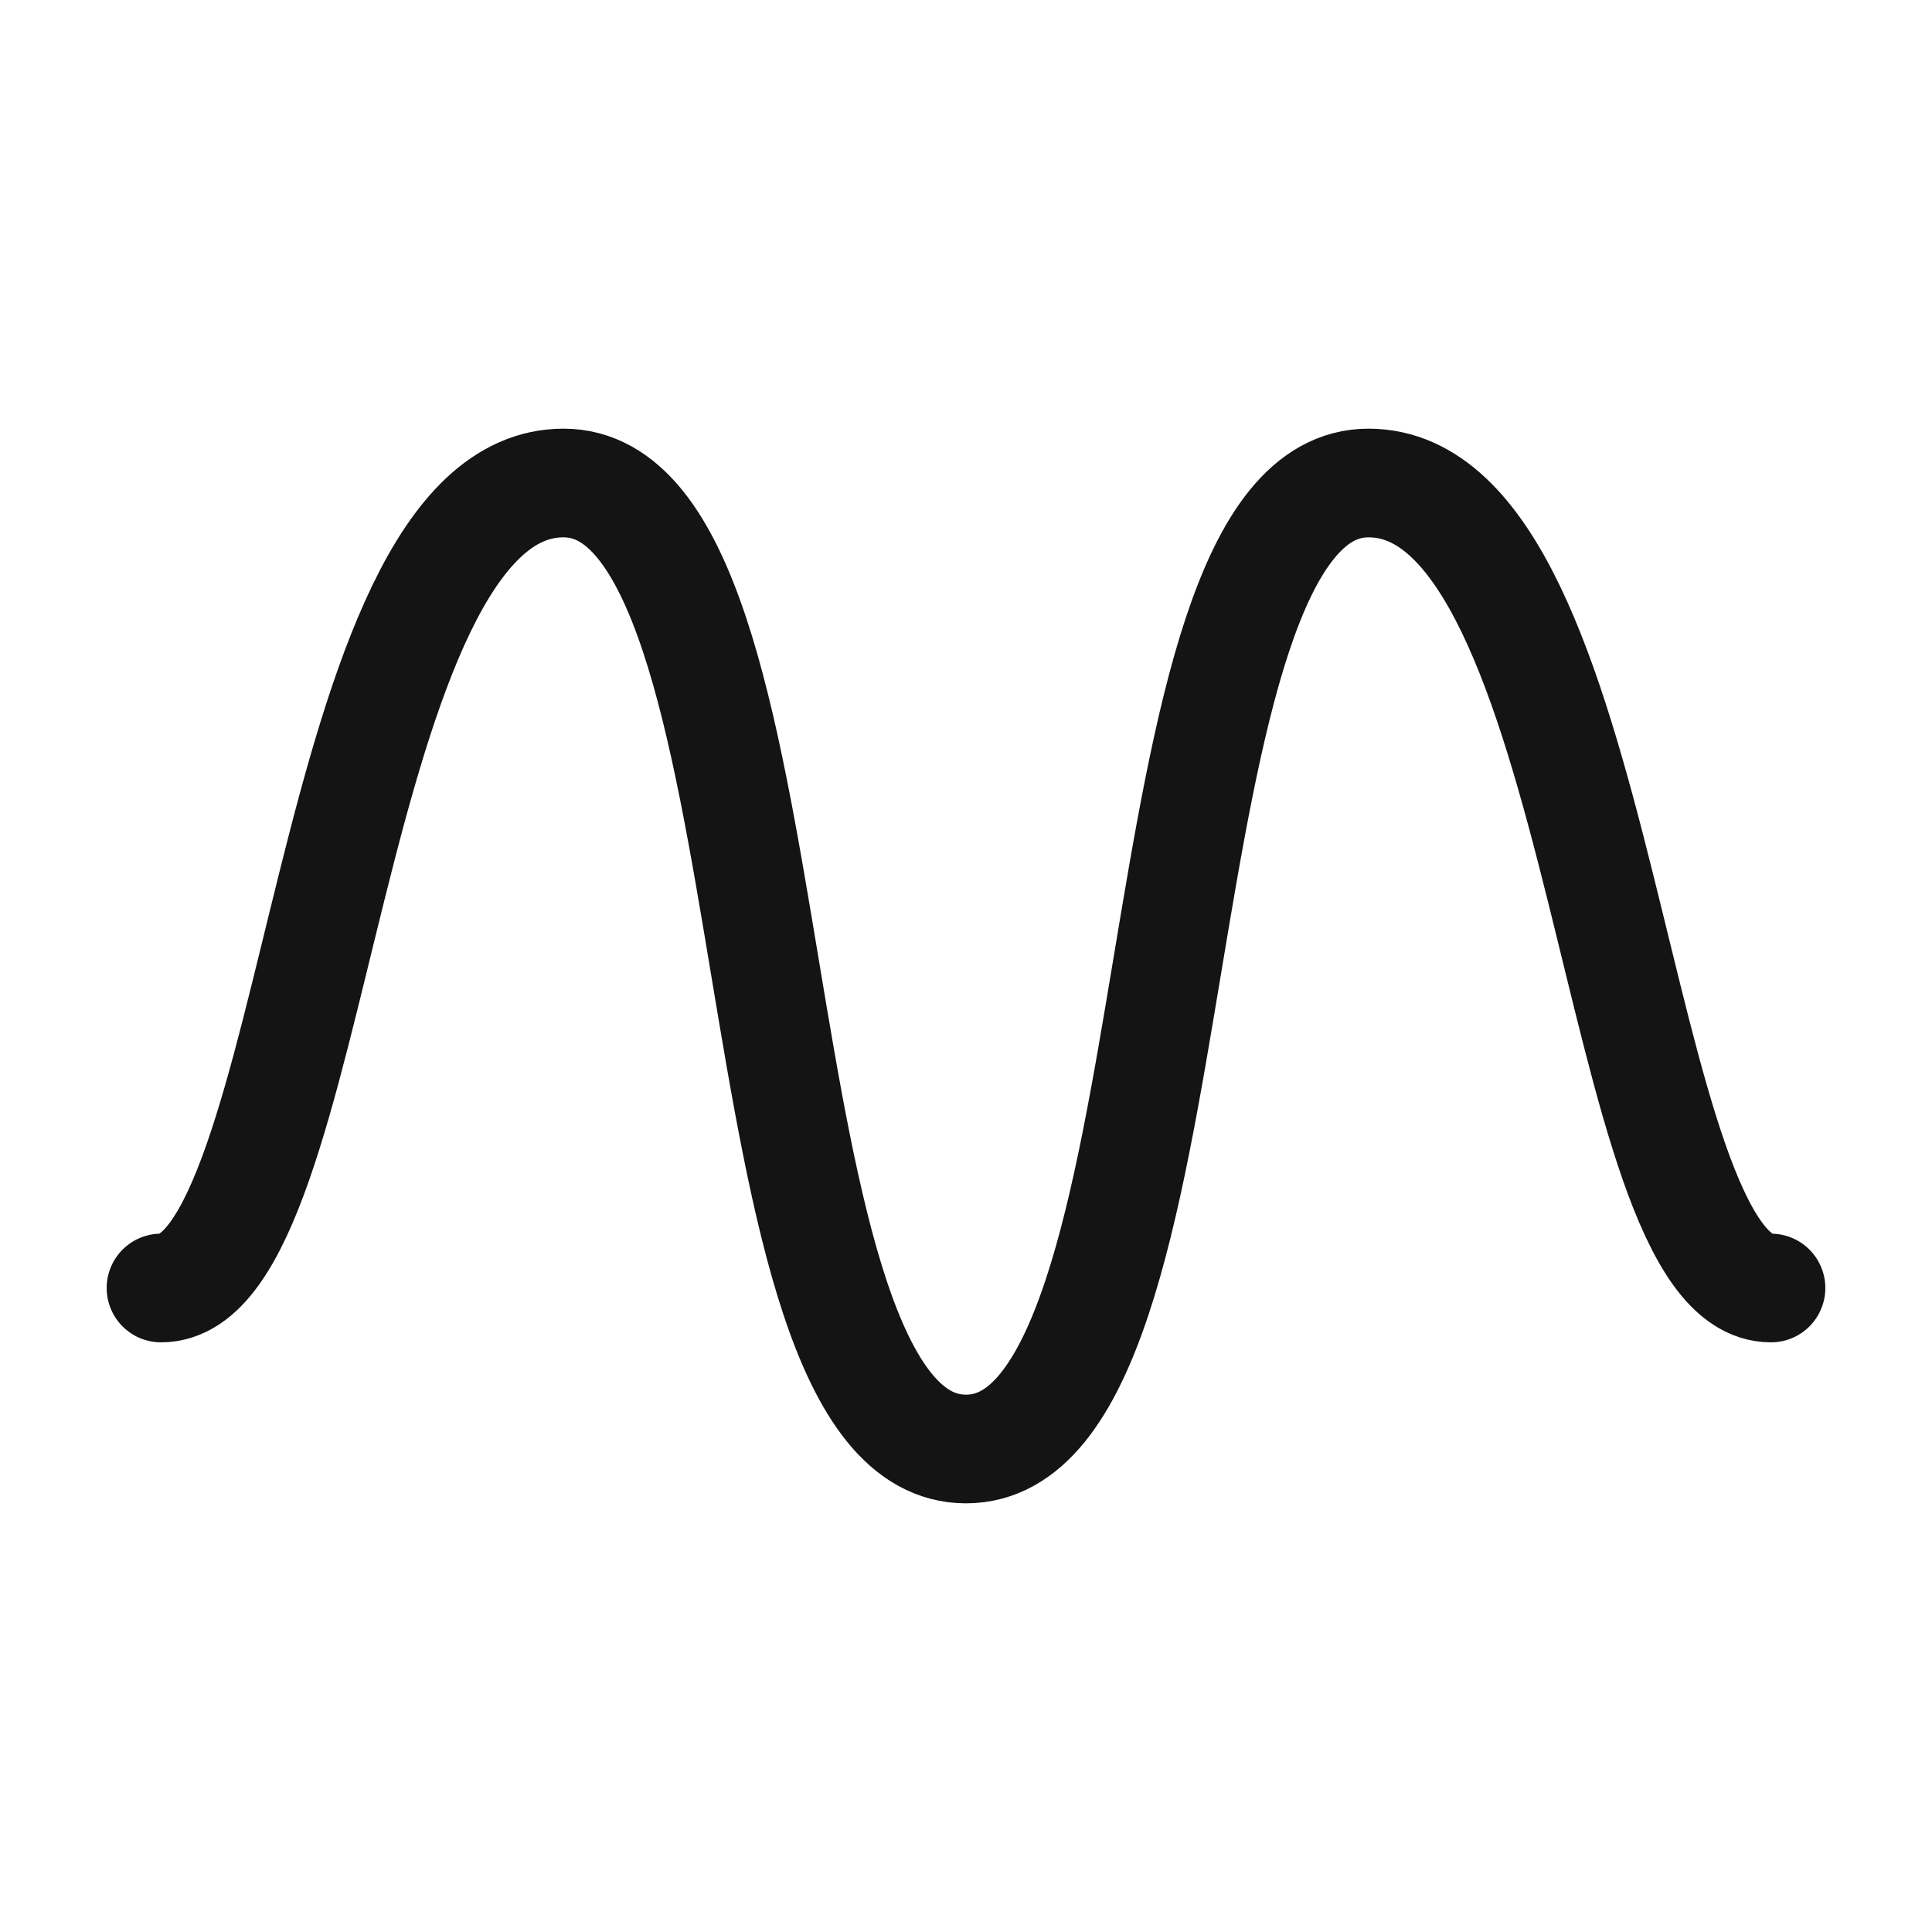
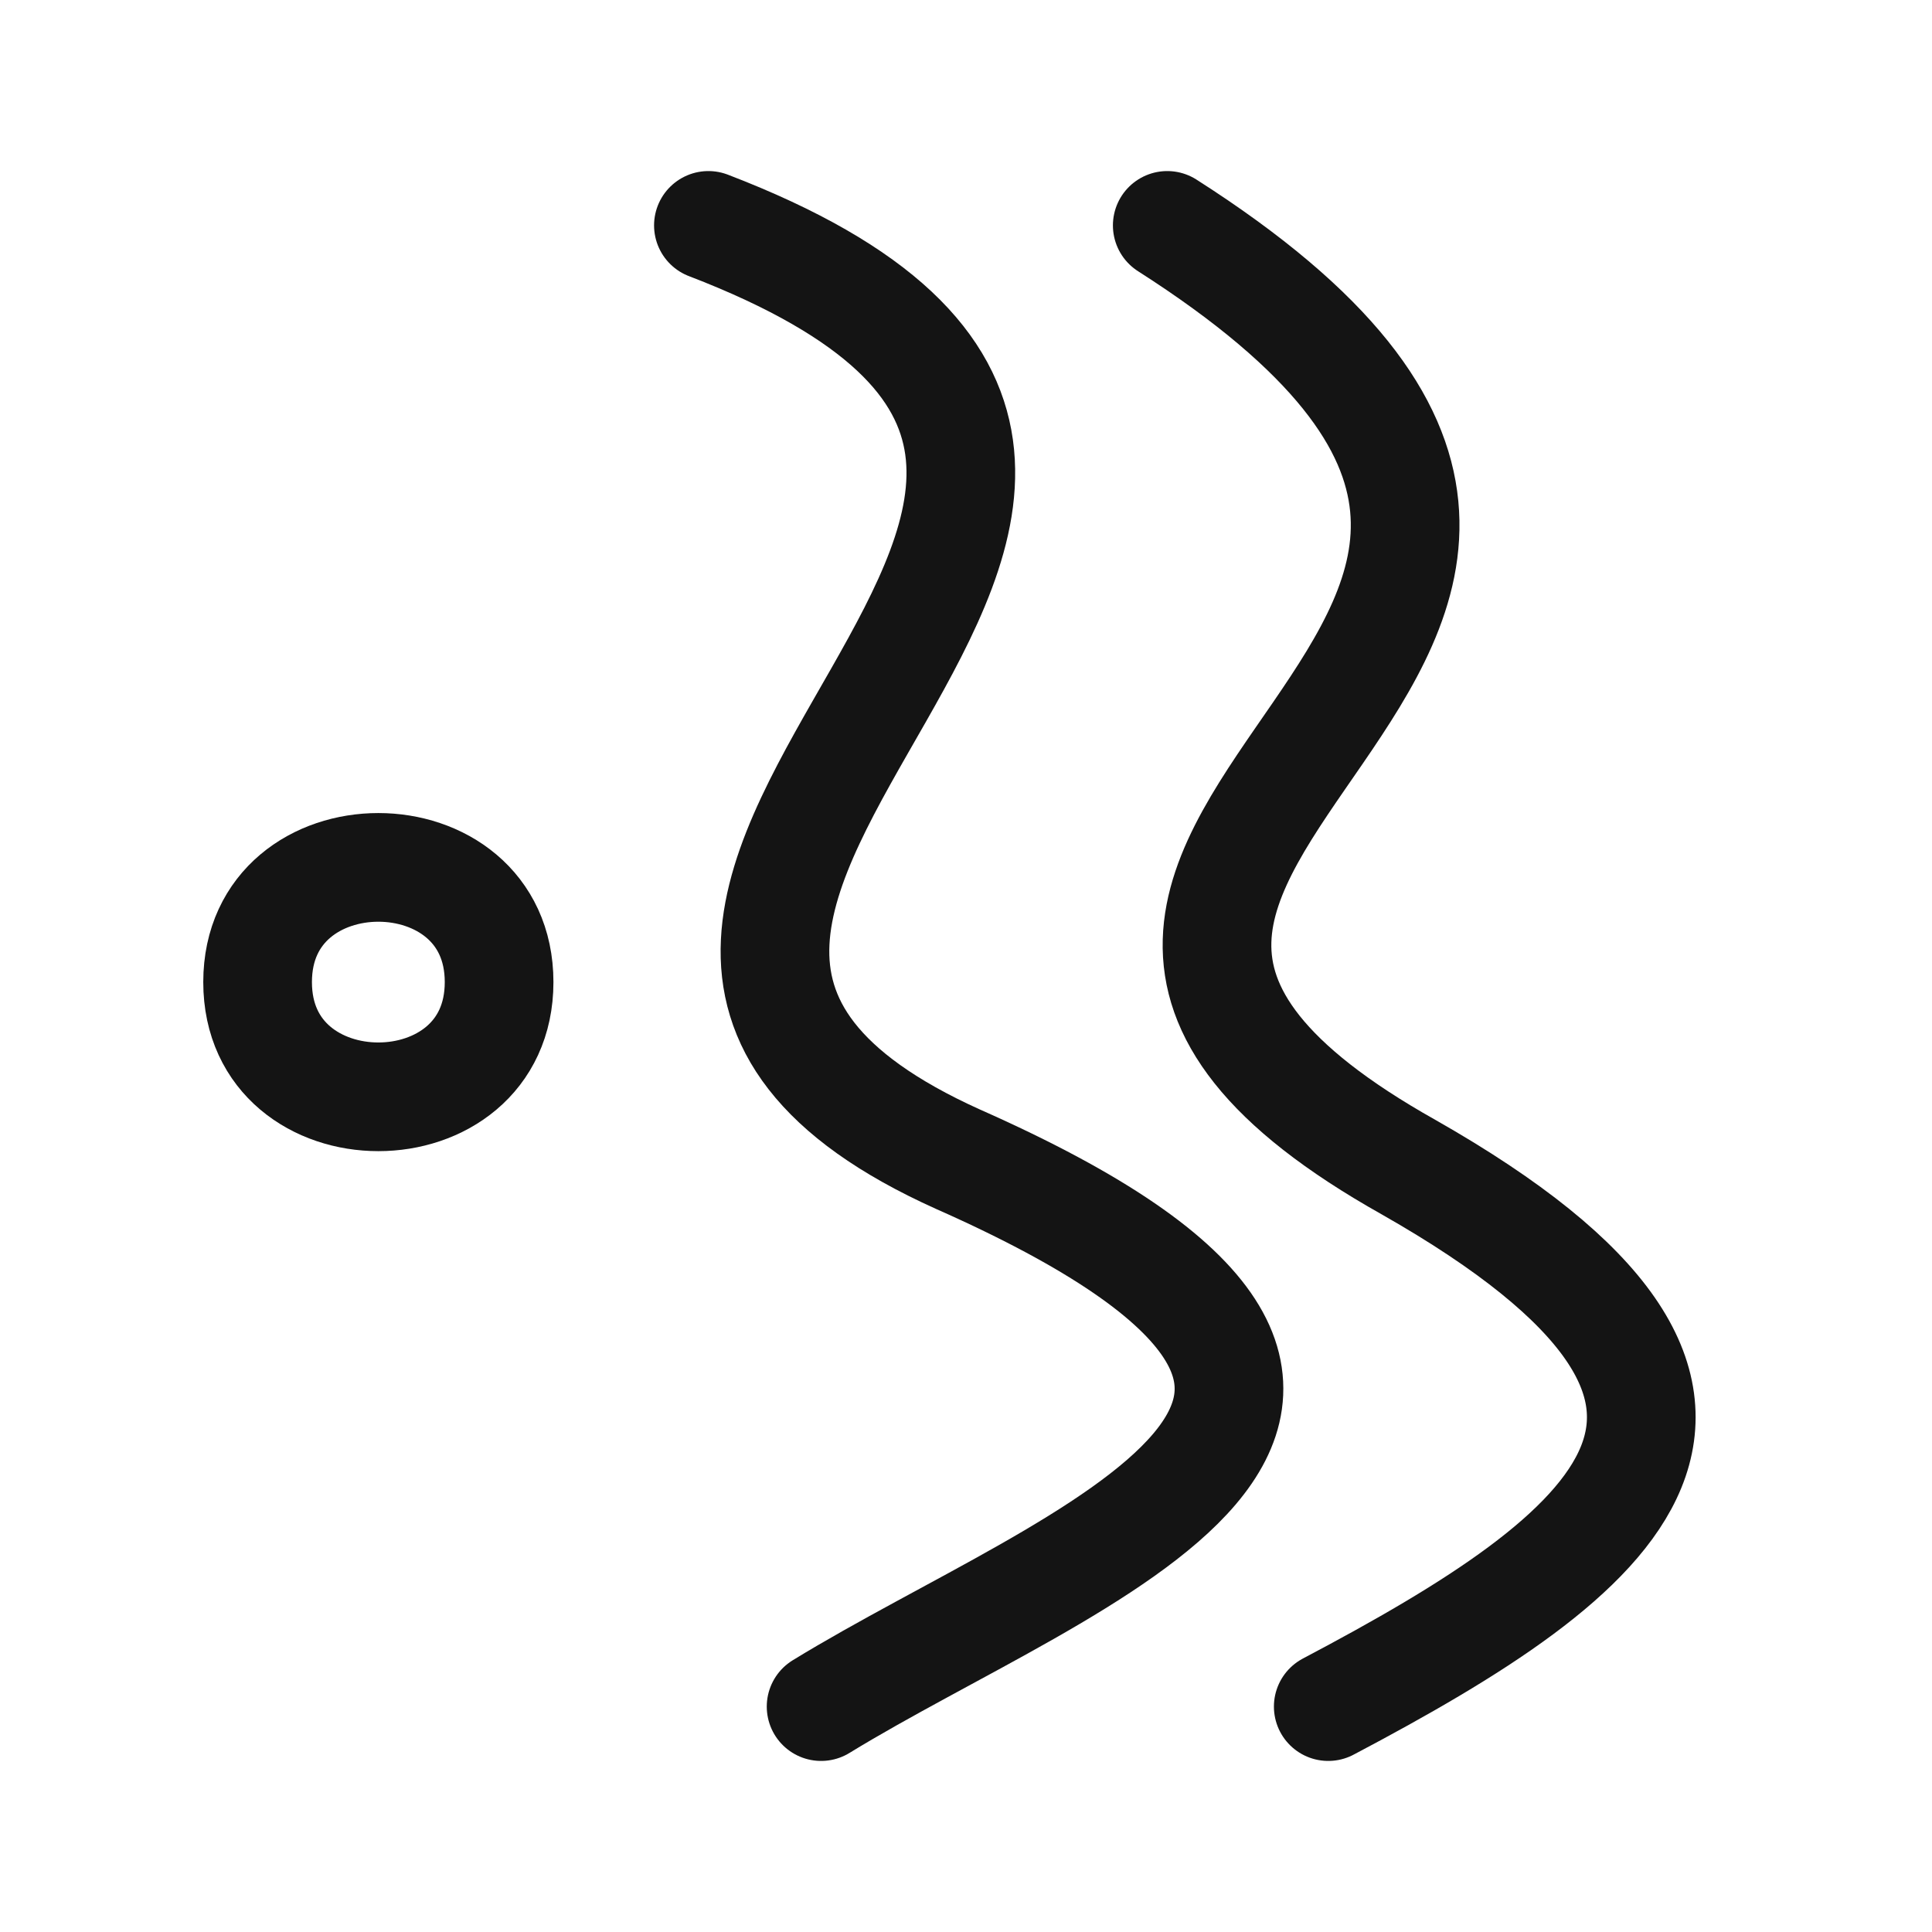
<svg xmlns="http://www.w3.org/2000/svg" viewBox="0 0 24 24" fill="none" stroke="#141414" stroke-width="1.35" stroke-linecap="round" stroke-linejoin="round">
-   <path d="M2 16C4 16 4 6 7 6S9 18 12 18S14 6 17 6S20 16 22 16" />
+   <path d="M8.8 2.8C17.4 6.1 4.8 11.2 11.9 14.4C18.9 17.5 13.3 19.3 10.2 21.2" />
+   <path d="M14.5 2.8C22.8 8.1 10.2 10.4 17.5 14.5C22.6 17.4 20.1 19.3 16.5 21.2" />
+   <path d="M3.2 12.2C3.2 10.3 6.2 10.3 6.2 12.2C6.2 14.1 3.2 14.1 3.2 12.2" />
</svg>
